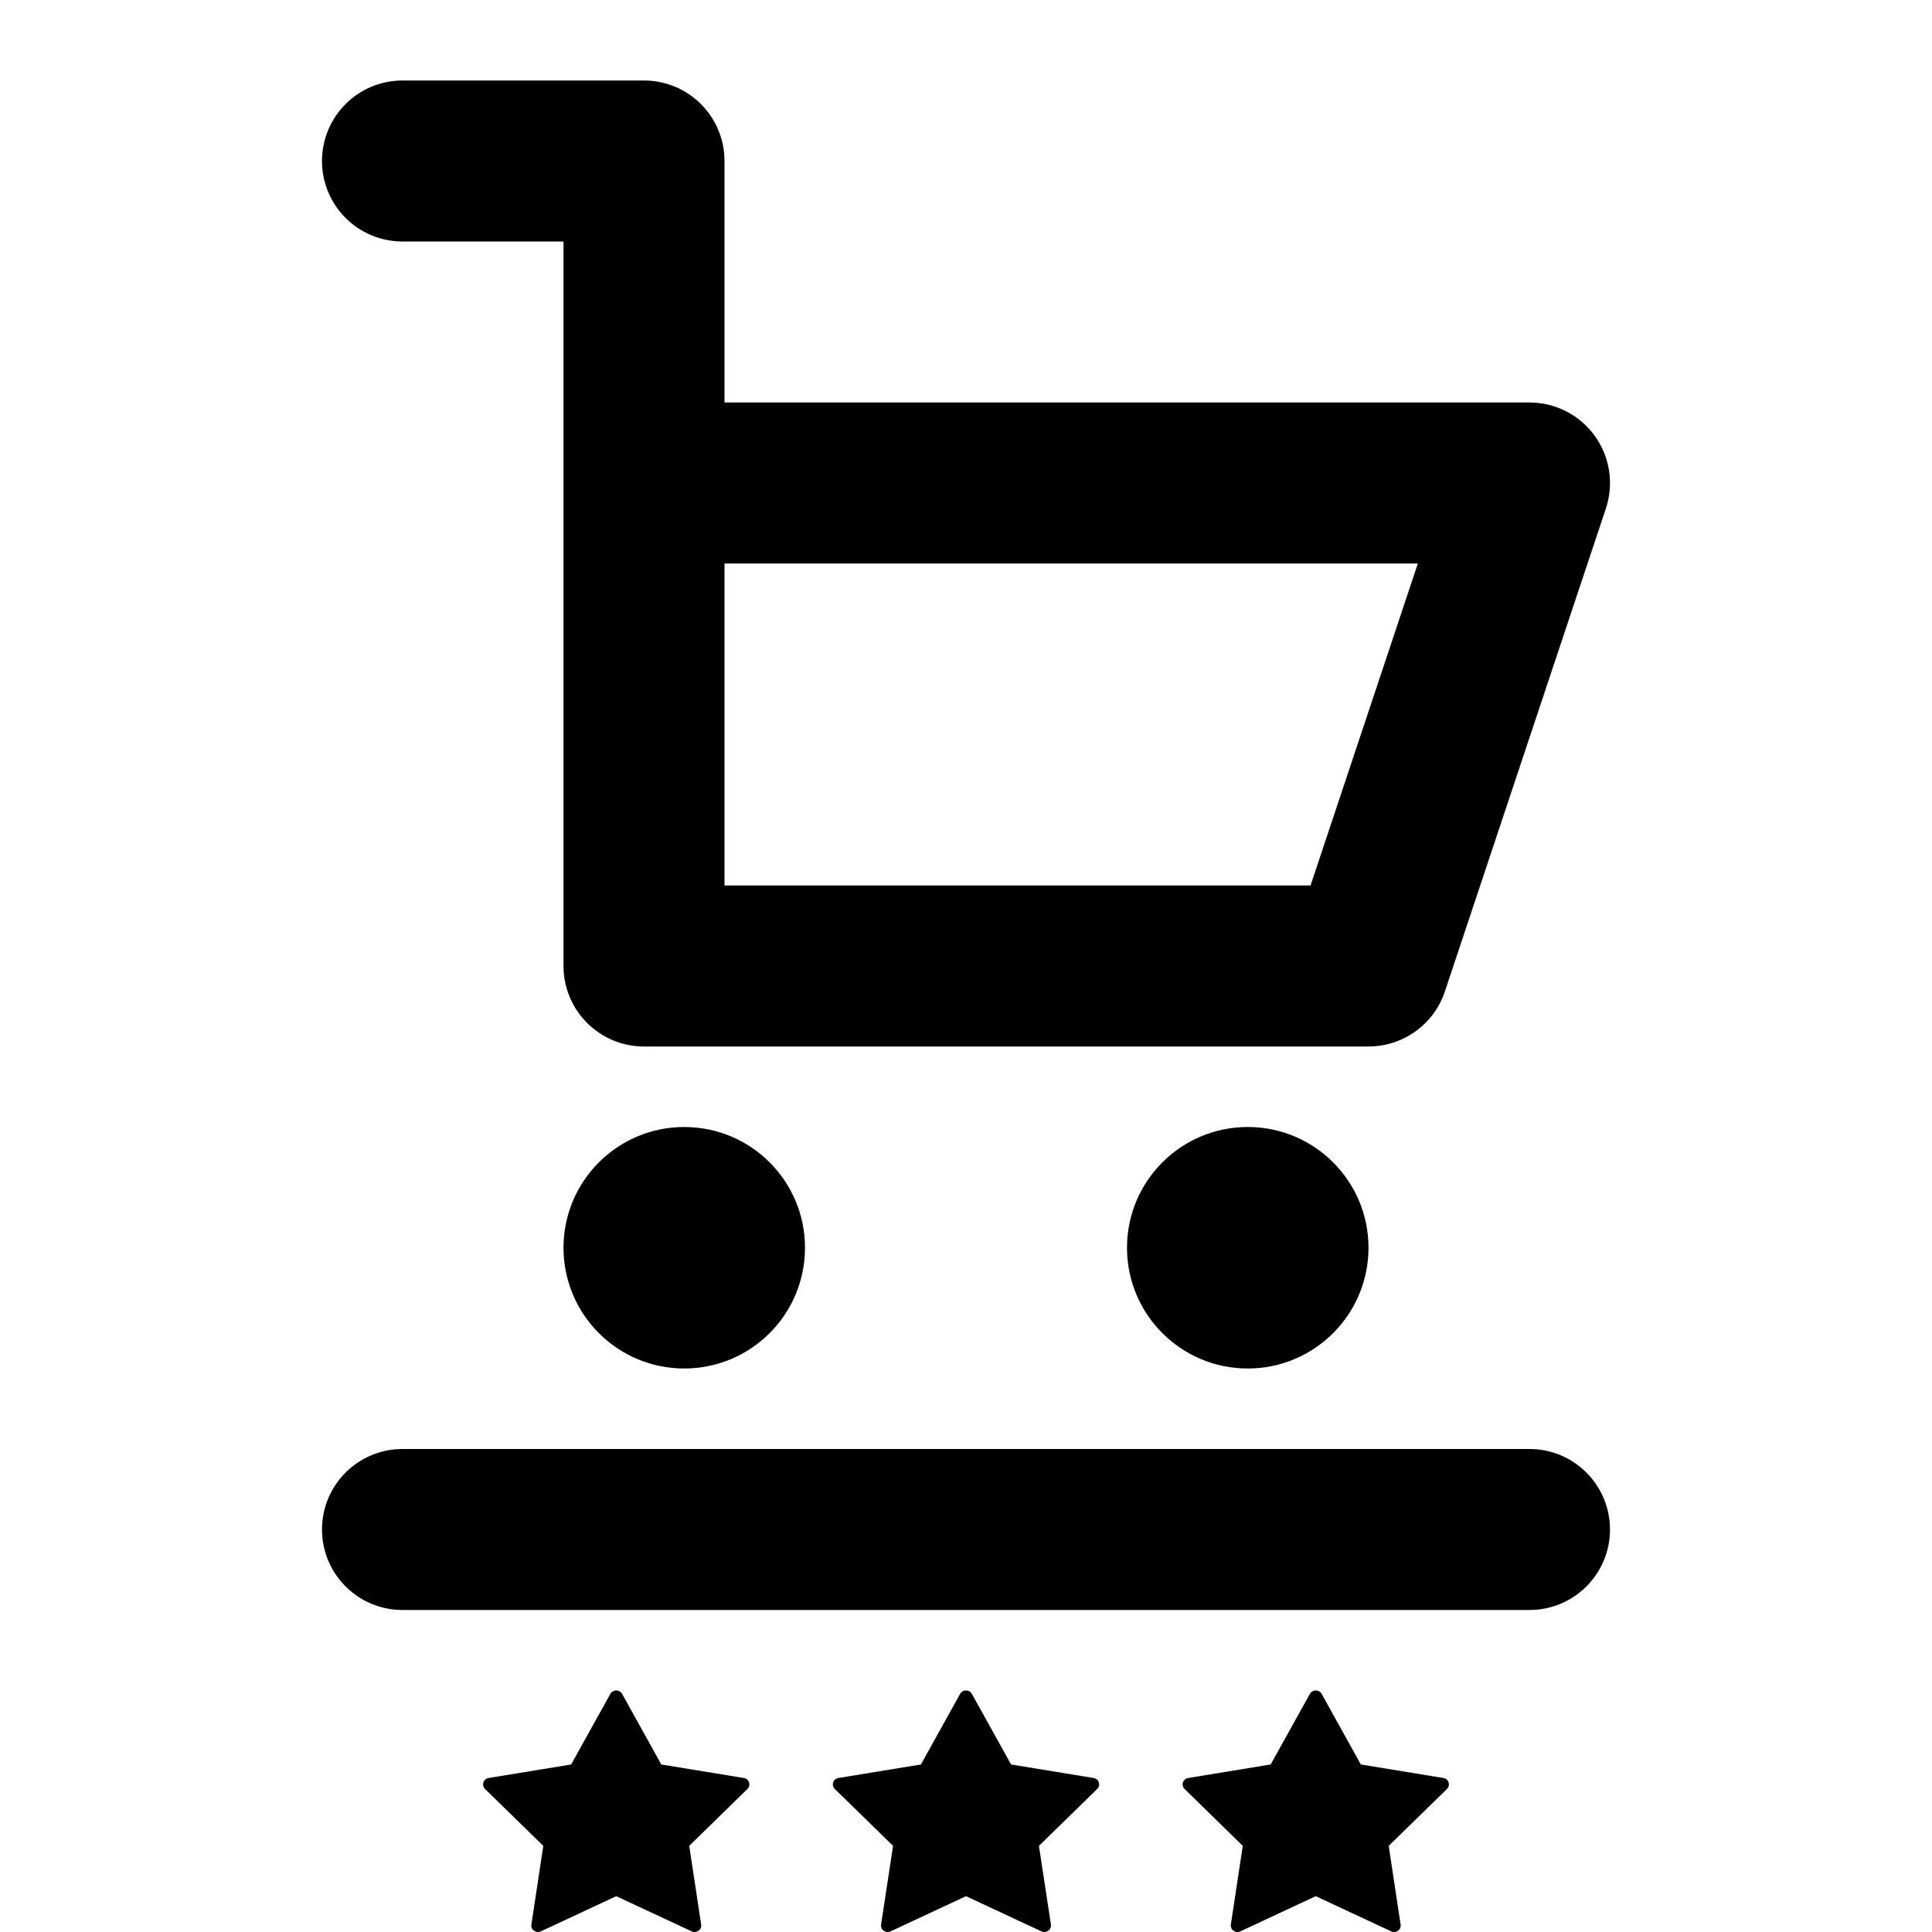
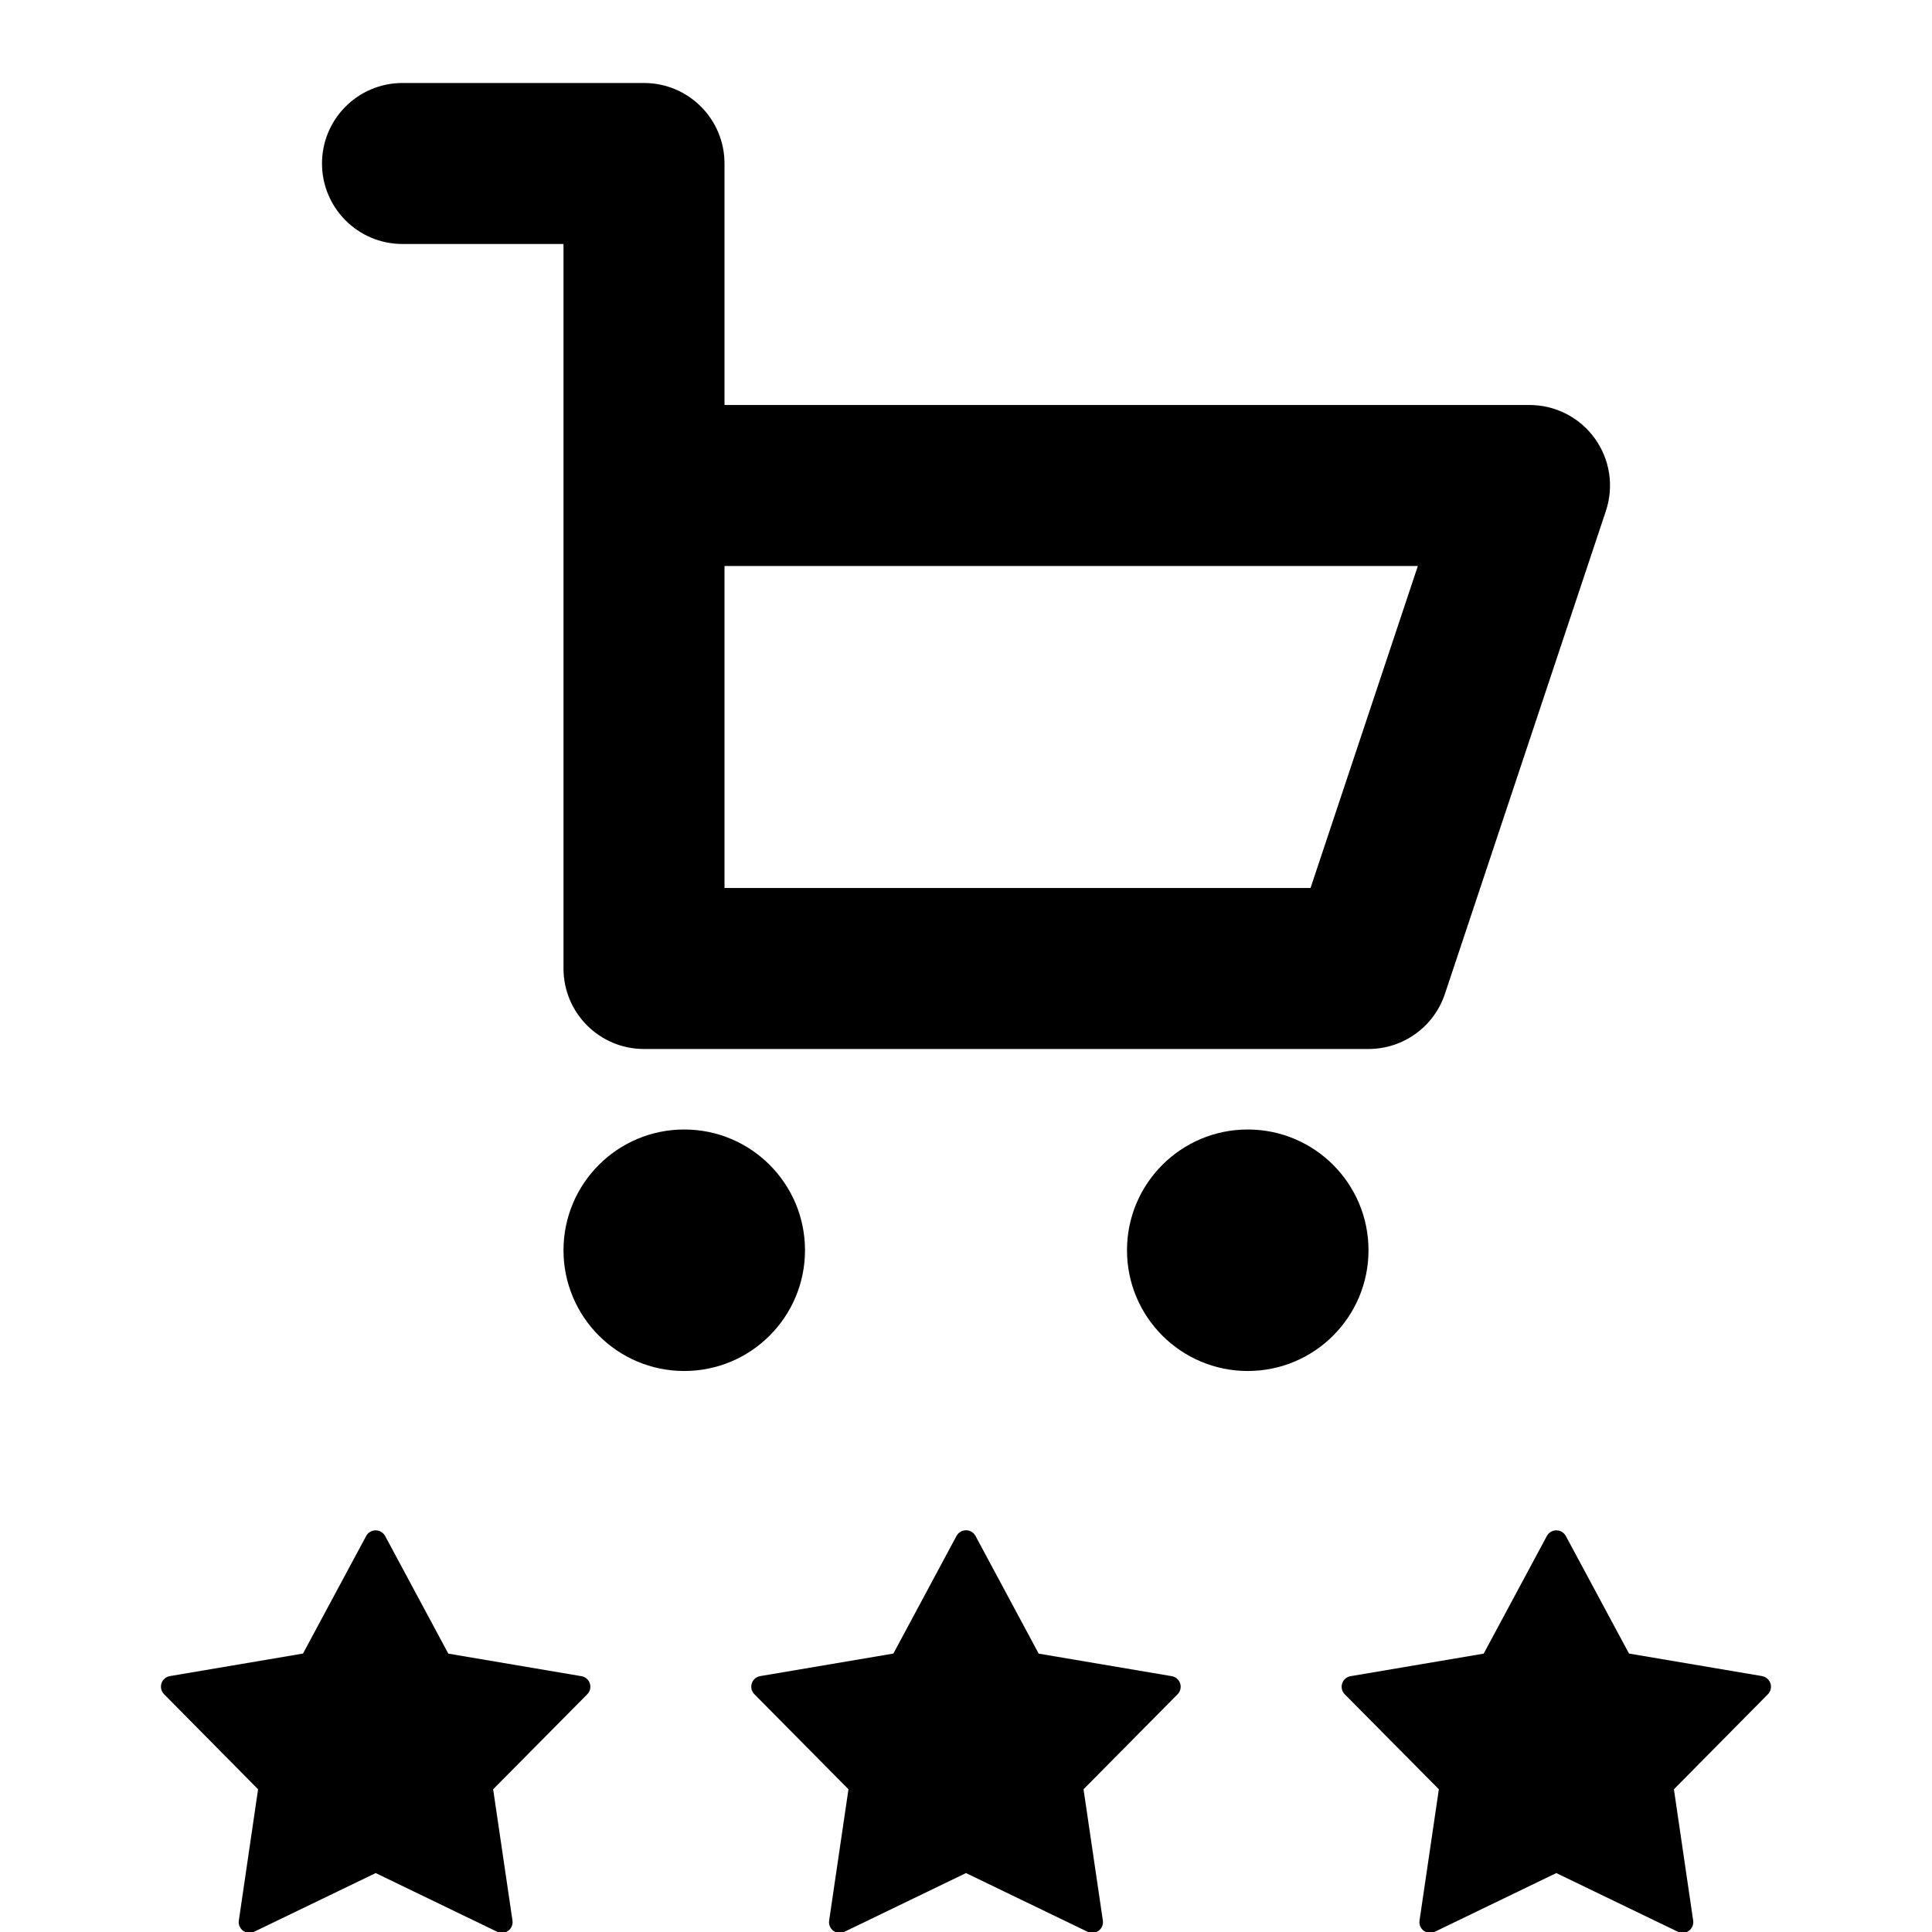
<svg xmlns="http://www.w3.org/2000/svg" width="24" height="24" viewBox="0 0 24 24">
-   <path fill-rule="evenodd" clip-rule="evenodd" d="M4 2a1 1 0 0 1 1-1h3a1 1 0 0 1 1 1v3h10a1 1 0 0 1 .949 1.316l-2 6A1 1 0 0 1 17 13H8a1 1 0 0 1-1-1V3H5a1 1 0 0 1-1-1Zm5 5v4h7.28l1.333-4H9Z" />
-   <path d="M4 19a1 1 0 0 1 1-1h14a1 1 0 1 1 0 2H5a1 1 0 0 1-1-1ZM8.5 17a1.5 1.5 0 1 0 0-3 1.5 1.5 0 0 0 0 3ZM17 15.5a1.5 1.5 0 1 1-3 0 1.5 1.5 0 0 1 3 0ZM9.241 22.087a.08.08 0 0 1 .045.135l-.724.708.148.978c.01.064-.058.112-.118.084l-.937-.437-.936.437c-.06.028-.128-.02-.118-.084l.148-.978-.725-.708a.08.08 0 0 1 .045-.135l1.026-.168.487-.877a.084.084 0 0 1 .146 0l.487.877 1.026.168ZM17.931 22.087a.08.08 0 0 1 .045.135l-.725.708.148.978c.01.064-.058.112-.118.084l-.936-.437-.937.437c-.06.028-.127-.02-.118-.084l.148-.978-.724-.708a.08.08 0 0 1 .045-.135l1.026-.168.487-.877a.084.084 0 0 1 .146 0l.487.877 1.026.168ZM13.631 22.222a.08.08 0 0 0-.045-.135l-1.026-.168-.487-.877a.084.084 0 0 0-.146 0l-.487.877-1.026.168a.08.08 0 0 0-.045.135l.725.708-.149.978c-.01.064.059.112.118.084l.937-.437.937.437c.06.028.127-.02.118-.084l-.149-.978.725-.708Z" />
+   <path fill-rule="evenodd" d="M4 2.031a1 1 0 0 1 1-1h3a1 1 0 0 1 1 1v3h10a1 1 0 0 1 .949 1.316l-2 6a1 1 0 0 1-.949.684H8a1 1 0 0 1-1-1v-9H5a1 1 0 0 1-1-1Zm5 5v4h7.28l1.333-4H9Z" clip-rule="evenodd" />
+   <path d="M8.5 17.031a1.5 1.5 0 1 0 0-3 1.5 1.5 0 0 0 0 3ZM15.5 17.031a1.5 1.5 0 1 0 0-3 1.5 1.5 0 0 0 0 3ZM7.295 21.047a.133.133 0 0 0-.073-.225l-1.653-.28-.785-1.462a.134.134 0 0 0-.235 0l-.785 1.461-1.653.28a.133.133 0 0 0-.072.226l1.167 1.18-.239 1.63a.133.133 0 0 0 .19.14l1.51-.729 1.509.729a.133.133 0 0 0 .19-.14l-.24-1.63 1.169-1.18ZM14.628 21.047a.133.133 0 0 0-.072-.225l-1.653-.28-.785-1.462a.134.134 0 0 0-.236 0l-.784 1.461-1.653.28a.133.133 0 0 0-.073.226l1.168 1.18-.24 1.63a.133.133 0 0 0 .191.14L12 23.268l1.51.729a.133.133 0 0 0 .19-.14l-.24-1.63 1.168-1.18ZM21.889 20.822a.133.133 0 0 1 .072.225l-1.167 1.18.239 1.63a.133.133 0 0 1-.19.14l-1.51-.729-1.509.729a.133.133 0 0 1-.19-.14l.24-1.63-1.169-1.18a.133.133 0 0 1 .073-.225l1.653-.28.785-1.462a.134.134 0 0 1 .235 0l.785 1.461 1.653.28Z" />
</svg>
